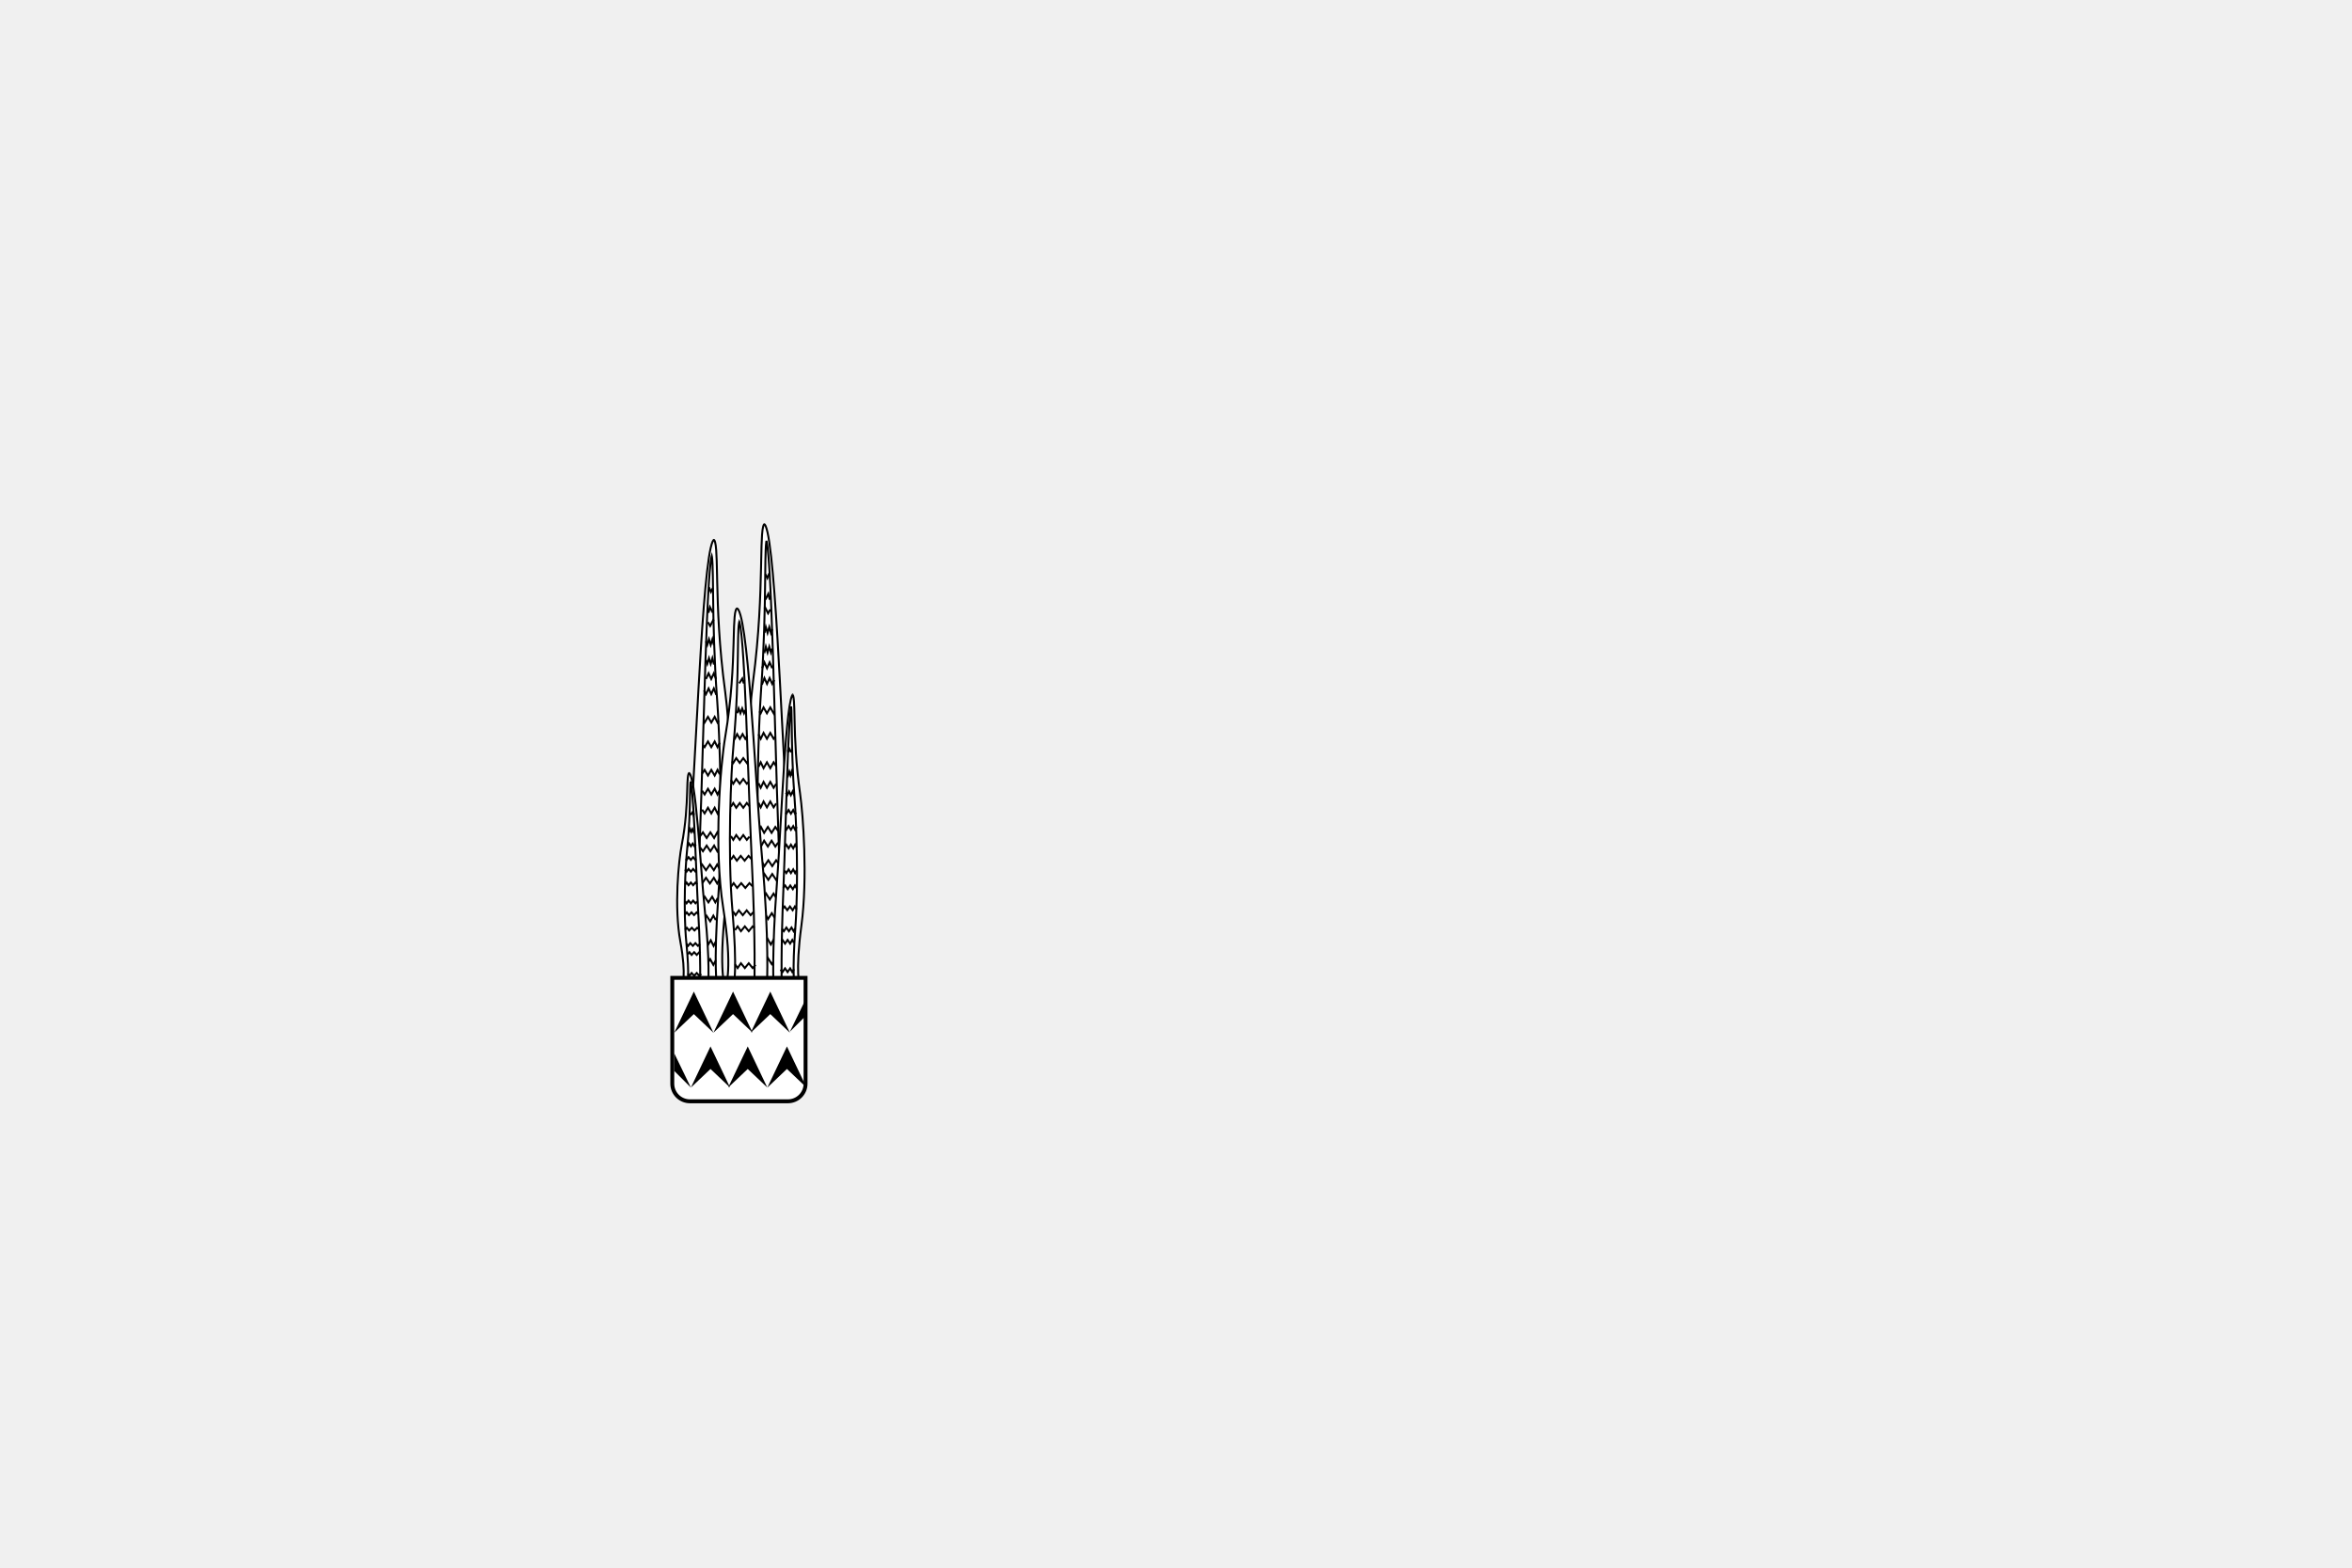
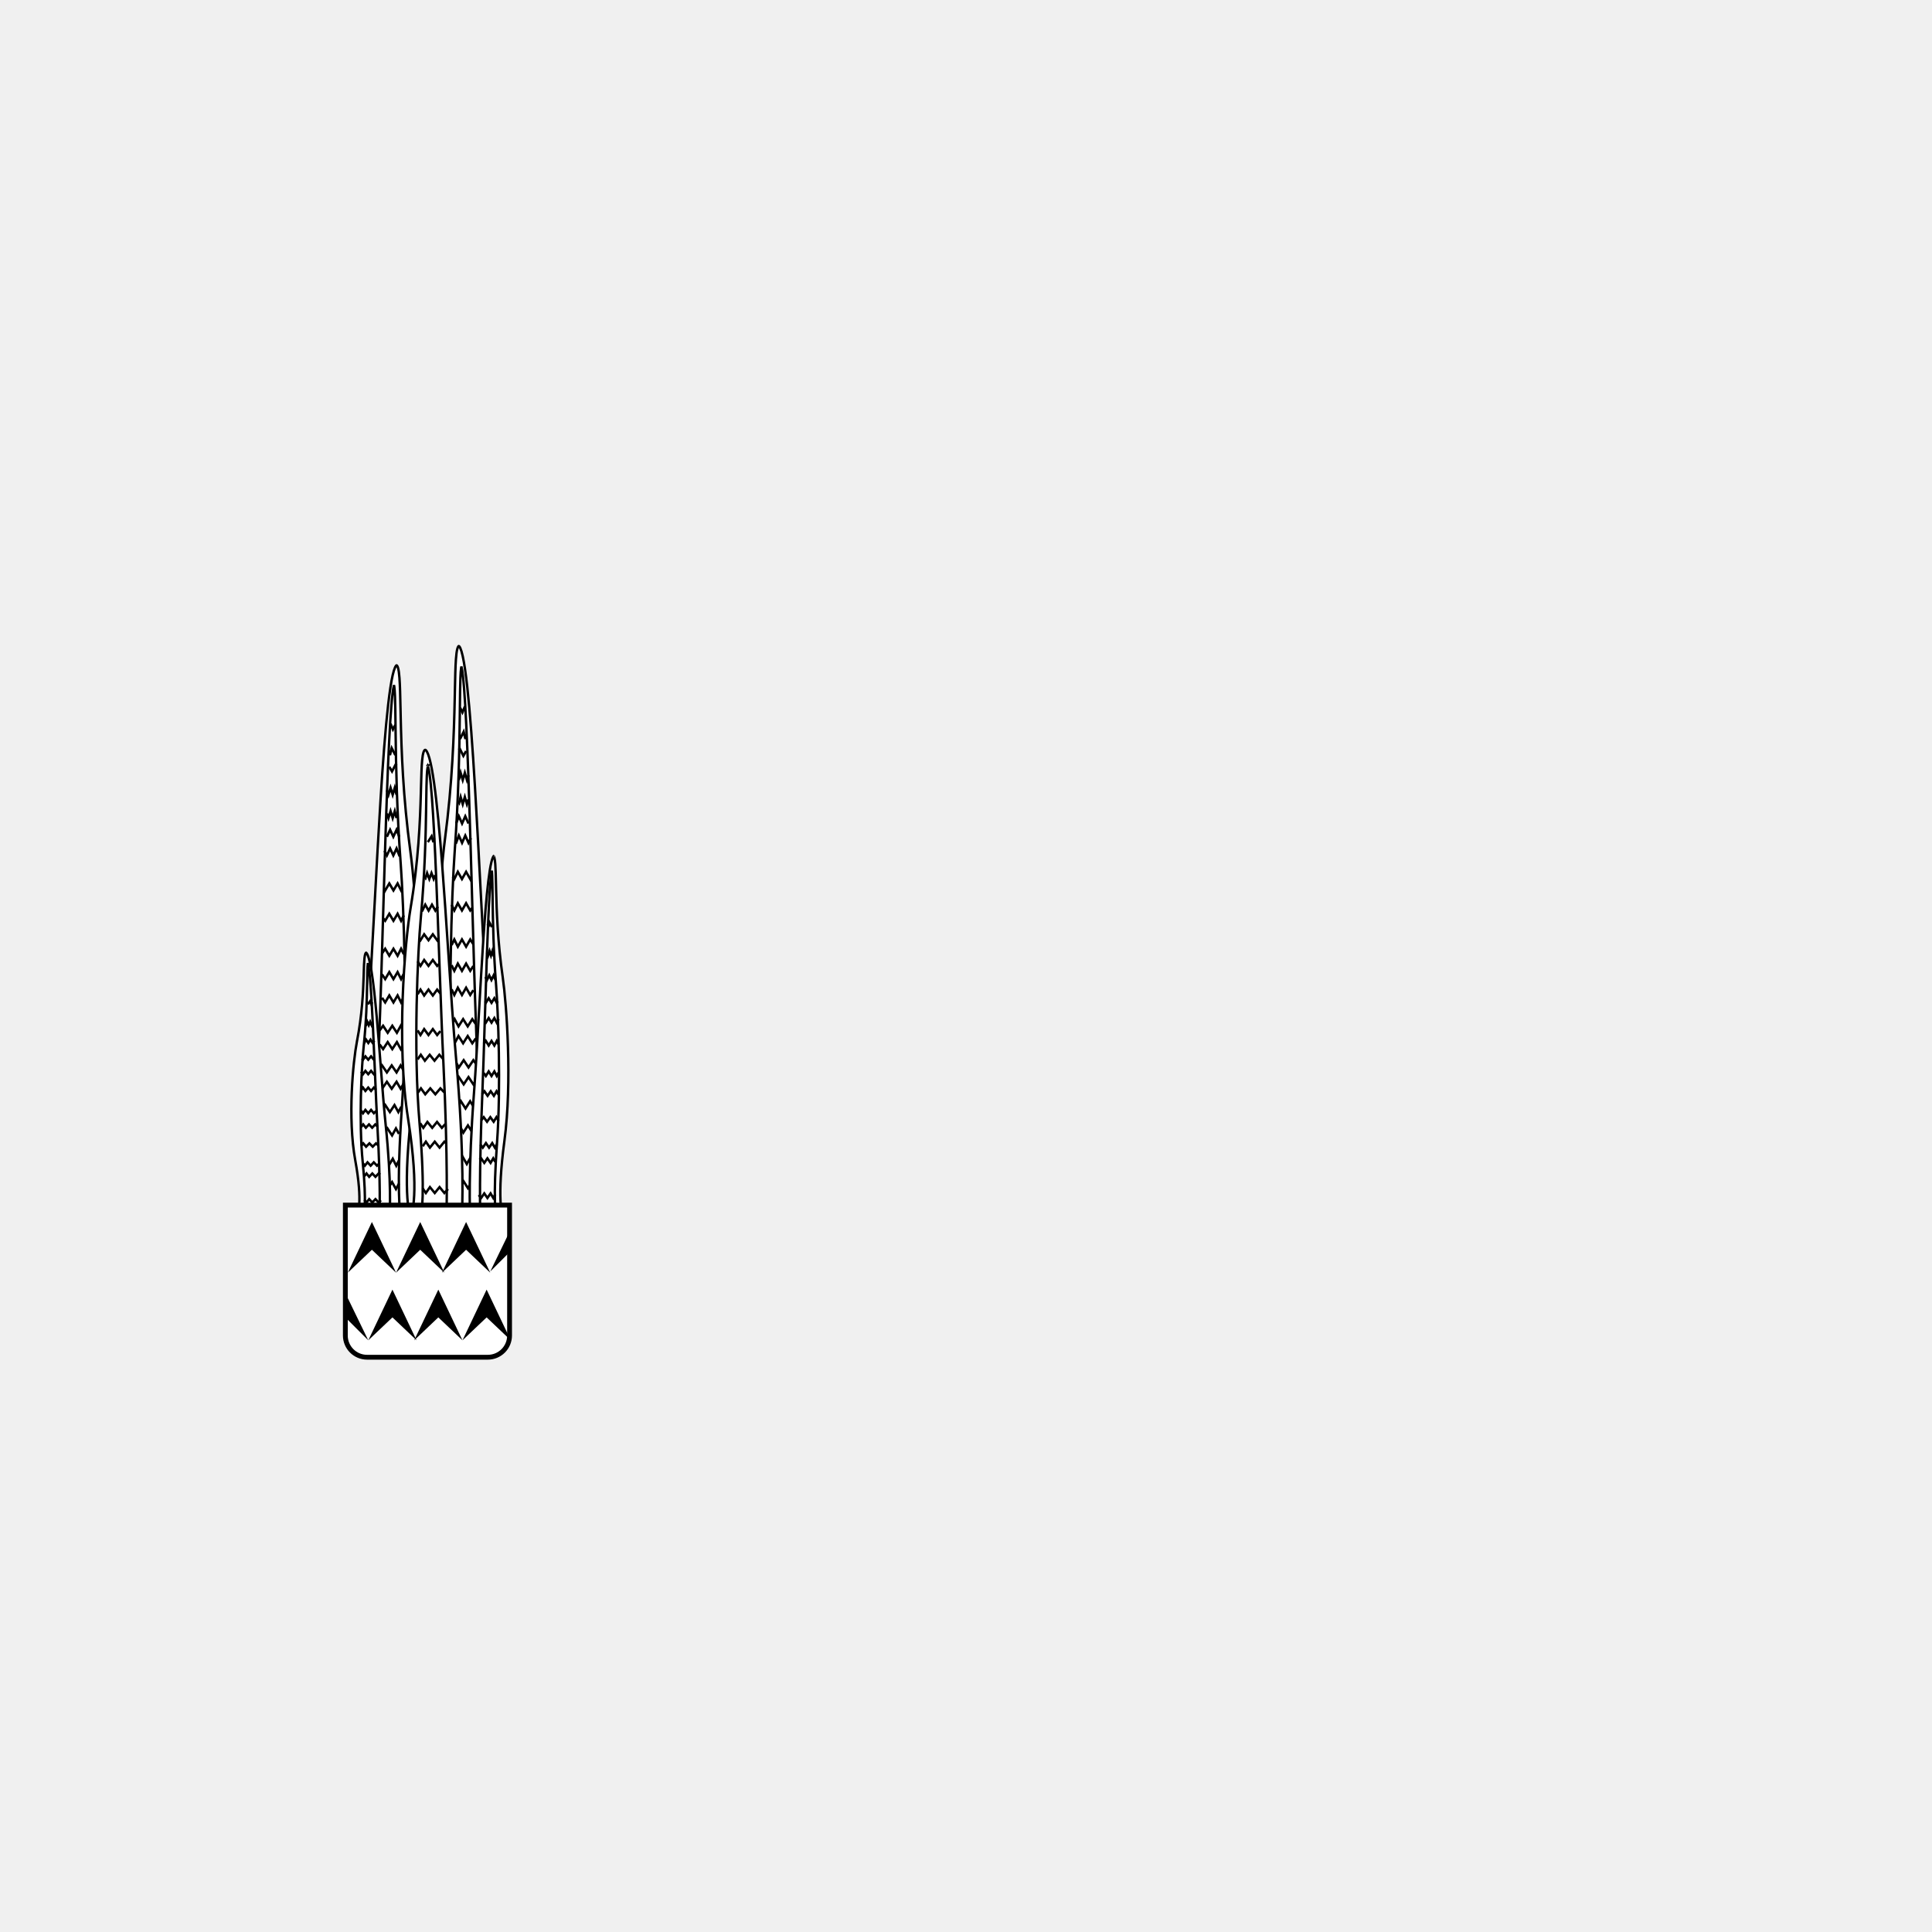
- <svg xmlns="http://www.w3.org/2000/svg" width="1200" height="800" viewBox="0 0 1200 800" fill="none">
-   <path d="M384.653 502.5H404.518C404.526 502.289 404.535 502.009 404.546 501.66C404.572 500.782 404.606 499.47 404.636 497.734C404.695 494.262 404.737 489.094 404.665 482.318C404.522 468.765 403.927 448.775 402.119 423.035C401.089 408.381 400.101 389.426 399.078 369.813C398.304 354.965 397.51 339.74 396.663 325.718C395.68 309.437 394.627 294.776 393.452 284.188C392.864 278.891 392.247 274.63 391.597 271.699C391.271 270.23 390.942 269.121 390.616 268.39C390.451 268.023 390.3 267.779 390.171 267.635C390.065 267.517 390.007 267.502 389.998 267.5C389.972 267.5 389.899 267.504 389.777 267.674C389.646 267.856 389.508 268.167 389.378 268.643C389.12 269.587 388.935 271.02 388.797 272.934C388.567 276.127 388.476 280.557 388.363 286.075C388.341 287.158 388.317 288.283 388.292 289.448C387.985 303.641 387.371 323.788 384.241 347.565C381.958 364.902 378.503 415.995 383.241 454.439C385.616 473.707 385.932 485.86 385.651 493.207C385.511 496.88 385.221 499.354 384.964 500.917C384.848 501.62 384.739 502.139 384.653 502.5ZM389.996 267.5C389.996 267.5 389.997 267.5 389.997 267.5L389.996 267.5Z" fill="white" stroke="black" />
-   <path d="M388.644 500.954C388.582 501.649 388.524 502.155 388.479 502.5H398.404C398.407 502.299 398.412 502.036 398.418 501.711C398.432 500.863 398.449 499.594 398.465 497.916C398.496 494.56 398.518 489.565 398.48 483.017C398.405 469.919 398.094 450.602 397.147 425.731C396.608 411.574 396.09 393.266 395.555 374.321C395.15 359.976 394.734 345.266 394.291 331.714C393.776 315.985 393.224 301.817 392.609 291.582C392.301 286.463 391.977 282.337 391.636 279.495C391.465 278.071 391.291 276.986 391.116 276.264C391.093 276.171 391.071 276.085 391.05 276.008C391.018 276.156 390.987 276.33 390.957 276.533C390.819 277.465 390.721 278.867 390.649 280.718C390.529 283.809 390.481 288.096 390.422 293.426C390.41 294.472 390.398 295.558 390.385 296.683C390.224 310.392 389.903 329.847 388.265 352.807C387.069 369.566 385.259 418.947 387.741 456.111C388.984 474.718 389.149 486.448 389.002 493.53C388.929 497.072 388.777 499.454 388.644 500.954Z" fill="white" stroke="black" />
-   <path d="M387 441.338L388.31 439L390 442L392 439L394 442L396 439L397.5 441" stroke="black" />
-   <path d="M389 489.662L390.247 492L391.857 489L393.762 492L395.667 489L397.571 492L399 490" stroke="black" />
-   <path d="M389 479.662L390.122 482L391.571 479L393.286 482L395 479L396.714 482L398 480" stroke="black" />
-   <path d="M388.5 349H388.873L390 346L391.333 349L392.667 346L394 349L395 347" stroke="black" />
-   <path d="M388.873 341L390 338L391.333 341L392.667 338L394 341" stroke="black" />
-   <path d="M390 333H390.001L390.737 330L391.607 333L392.477 330L393.347 333L394 331" stroke="black" />
-   <path d="M390 323L390.736 320L391.607 323L392.477 320L393.347 323L394 321" stroke="black" />
-   <path d="M390.5 306L392 303L392.714 306L393 304" stroke="black" />
-   <path d="M390 310.5L390.375 310L391.875 313L393 311" stroke="black" />
-   <path d="M390.5 293L391.5 295L392.5 292.5" stroke="black" />
-   <path d="M387.5 363L388.122 364L389.571 361L391.286 364L393 361L394.714 364L395 363" stroke="black" />
-   <path d="M387 374.662L388.122 377L389.571 374L391.286 377L393 374L394.714 377L395.5 376" stroke="black" />
-   <path d="M387 391.338L388.122 389L389.571 392L391.286 389L393 392L394.714 389L396 391" stroke="black" />
-   <path d="M387 399.662L388.122 402L389.571 399L391.286 402L393 399L394.714 402L396 400" stroke="black" />
-   <path d="M387 409.662L388.122 412L389.571 409L391.286 412L393 409L394.714 412L396 410" stroke="black" />
-   <path d="M389 468.338L390.247 466L391.857 469L393.762 466L395.667 469L397.571 466L398.5 467" stroke="black" />
-   <path d="M388 456.662L389.247 459L390.857 456L392.762 459L394.667 456L396.571 459L398 457" stroke="black" />
-   <path d="M387 424.338L388.247 422L389.857 425L391.762 422L393.667 425L395.571 422L397 424" stroke="black" />
-   <path d="M387 446.662L388.31 449L390 446L392 449L394 446L396 449L397.5 447" stroke="black" />
-   <path d="M387 429.662L388.247 432L389.857 429L391.762 432L393.667 429L395.571 432L397 430" stroke="black" />
-   <path d="M349.684 502.5C349.677 502.298 349.668 502.033 349.657 501.704C349.631 500.856 349.597 499.589 349.567 497.912C349.508 494.558 349.466 489.566 349.538 483.019C349.681 469.926 350.276 450.615 352.084 425.748C353.114 411.59 354.102 393.278 355.125 374.329C355.9 359.985 356.694 345.276 357.54 331.729C358.523 316.001 359.576 301.837 360.751 291.609C361.339 286.492 361.956 282.377 362.605 279.547C362.931 278.128 363.259 277.06 363.585 276.356C363.748 276.002 363.898 275.769 364.026 275.631C364.089 275.564 364.136 275.53 364.167 275.514C364.181 275.506 364.191 275.503 364.196 275.501C364.201 275.5 364.204 275.5 364.205 275.5C364.236 275.5 364.311 275.506 364.431 275.668C364.56 275.841 364.697 276.138 364.826 276.596C365.084 277.505 365.269 278.887 365.406 280.736C365.636 283.819 365.727 288.098 365.84 293.429C365.863 294.475 365.886 295.562 365.911 296.688C366.218 310.4 366.832 329.865 369.963 352.839C372.245 369.586 375.7 418.944 370.962 456.081C368.588 474.697 368.271 486.44 368.552 493.54C368.693 497.09 368.982 499.482 369.24 500.993C369.353 501.657 369.459 502.152 369.545 502.5H349.684Z" fill="white" stroke="black" />
-   <path d="M365.722 502.5H355.799C355.795 502.308 355.791 502.059 355.786 501.755C355.772 500.935 355.754 499.709 355.738 498.088C355.707 494.845 355.685 490.021 355.723 483.694C355.798 471.041 356.11 452.379 357.056 428.351C357.595 414.674 358.113 396.987 358.648 378.684C359.054 364.825 359.469 350.613 359.913 337.522C360.427 322.326 360.979 308.638 361.594 298.751C361.902 293.805 362.226 289.82 362.567 287.075C362.738 285.7 362.912 284.653 363.086 283.957C363.109 283.866 363.132 283.782 363.154 283.706C363.185 283.849 363.216 284.018 363.247 284.215C363.384 285.114 363.482 286.466 363.554 288.254C363.674 291.24 363.722 295.381 363.782 300.53C363.793 301.541 363.805 302.59 363.818 303.677C363.979 316.922 364.301 335.718 365.939 357.9C367.134 374.091 368.944 421.796 366.462 457.698C365.219 475.676 365.055 487.008 365.201 493.852C365.275 497.274 365.426 499.576 365.56 501.026C365.62 501.684 365.677 502.167 365.722 502.5Z" fill="white" stroke="black" />
-   <path d="M367.203 443.428L365.894 441.169L364.203 444.068L362.203 441.169L360.203 444.068L358.203 441.169L356.703 443.102" stroke="black" />
-   <path d="M365.203 490.114L363.956 492.373L362.346 489.475L360.441 492.373L358.536 489.475L356.632 492.373L355.203 490.441" stroke="black" />
-   <path d="M365.203 480.453L364.081 482.712L362.632 479.814L360.917 482.712L359.203 479.814L357.489 482.712L356.203 480.78" stroke="black" />
-   <path d="M365.703 354.22H365.33L364.203 351.322L362.87 354.22L361.536 351.322L360.203 354.22L359.203 352.288" stroke="black" />
-   <path d="M365.33 346.492L364.203 343.593L362.87 346.492L361.536 343.593L360.203 346.492" stroke="black" />
-   <path d="M364.203 338.763H364.202L363.466 335.864L362.596 338.763L361.726 335.864L360.856 338.763L360.203 336.83" stroke="black" />
-   <path d="M364.203 329.102L363.467 326.203L362.597 329.102L361.726 326.203L360.856 329.102L360.203 327.169" stroke="black" />
-   <path d="M363.703 312.678L362.203 309.78L361.489 312.678L361.203 310.746" stroke="black" />
-   <path d="M364.203 317.025L363.828 316.542L362.328 319.441L361.203 317.508" stroke="black" />
-   <path d="M363.703 300.119L362.703 302.051L361.703 299.636" stroke="black" />
-   <path d="M366.703 367.746L366.081 368.712L364.632 365.814L362.917 368.712L361.203 365.814L359.489 368.712L359.203 367.746" stroke="black" />
-   <path d="M367.203 379.013L366.081 381.271L364.632 378.373L362.917 381.271L361.203 378.373L359.489 381.271L358.703 380.305" stroke="black" />
-   <path d="M367.203 395.123L366.081 392.864L364.632 395.763L362.917 392.864L361.203 395.763L359.489 392.864L358.203 394.797" stroke="black" />
-   <path d="M367.203 403.165L366.081 405.424L364.632 402.525L362.917 405.424L361.203 402.525L359.489 405.424L358.203 403.491" stroke="black" />
-   <path d="M367.203 412.826L366.081 415.085L364.632 412.186L362.917 415.085L361.203 412.186L359.489 415.085L358.203 413.153" stroke="black" />
-   <path d="M365.203 469.513L363.956 467.254L362.346 470.153L360.441 467.254L358.536 470.153L356.632 467.254L355.703 468.22" stroke="black" />
-   <path d="M366.203 458.233L364.956 460.492L363.346 457.593L361.441 460.492L359.536 457.593L357.632 460.492L356.203 458.559" stroke="black" />
-   <path d="M367.203 427.004L365.956 424.746L364.346 427.644L362.441 424.746L360.536 427.644L358.632 424.746L357.203 426.678" stroke="black" />
-   <path d="M367.203 448.572L365.894 450.831L364.203 447.932L362.203 450.831L360.203 447.932L358.203 450.831L356.703 448.898" stroke="black" />
-   <path d="M367.203 432.148L365.956 434.407L364.346 431.508L362.441 434.407L360.536 431.508L358.632 434.407L357.203 432.475" stroke="black" />
-   <path d="M391.31 502.5C391.317 502.34 391.326 502.138 391.335 501.897C391.363 501.18 391.399 500.108 391.43 498.689C391.492 495.852 391.535 491.628 391.46 486.089C391.311 475.009 390.688 458.666 388.795 437.621C387.717 425.636 386.681 410.13 385.61 394.088C384.799 381.946 383.968 369.496 383.082 358.033C382.053 344.719 380.951 332.734 379.721 324.082C379.106 319.752 378.461 316.276 377.783 313.891C377.444 312.694 377.103 311.802 376.77 311.218C376.603 310.926 376.451 310.736 376.322 310.624C376.196 310.514 376.118 310.5 376.08 310.5C375.939 310.5 375.676 310.604 375.397 311.401C375.134 312.153 374.941 313.307 374.797 314.87C374.557 317.474 374.462 321.09 374.343 325.603C374.32 326.489 374.296 327.409 374.269 328.363C373.948 339.973 373.305 356.458 370.025 375.916C367.637 390.083 364.022 431.846 368.978 463.259C371.466 479.025 371.798 488.976 371.504 495C371.356 498.012 371.052 500.045 370.781 501.333C370.677 501.827 370.578 502.211 370.494 502.5H391.31Z" fill="white" stroke="black" />
-   <path d="M374.481 502.5H384.906C384.909 502.349 384.913 502.163 384.918 501.942C384.933 501.249 384.951 500.212 384.968 498.84C385 496.096 385.023 492.013 384.984 486.659C384.905 475.95 384.579 460.156 383.588 439.818C383.023 428.24 382.481 413.266 381.921 397.771C381.496 386.04 381.061 374.01 380.597 362.931C380.058 350.068 379.481 338.484 378.836 330.117C378.514 325.932 378.176 322.563 377.819 320.246C377.64 319.083 377.46 318.206 377.28 317.628C377.244 317.51 377.209 317.409 377.176 317.324C377.136 317.455 377.095 317.622 377.056 317.829C376.914 318.579 376.812 319.714 376.737 321.227C376.611 323.752 376.561 327.253 376.499 331.613C376.486 332.468 376.474 333.357 376.46 334.277C376.292 345.49 375.955 361.405 374.239 380.189C372.988 393.888 371.094 434.26 373.691 464.639C374.993 479.861 375.166 489.46 375.012 495.261C374.935 498.161 374.776 500.114 374.636 501.347C374.579 501.842 374.526 502.222 374.481 502.5ZM376.999 316.984C376.998 316.984 377.001 316.988 377.007 316.992C377.001 316.986 376.999 316.983 376.999 316.984ZM377.315 316.995C377.32 316.991 377.322 316.988 377.322 316.987C377.322 316.987 377.319 316.989 377.315 316.995Z" fill="white" stroke="black" />
-   <path d="M372.939 452.573L374.311 450.661L376.081 453.114L378.175 450.661L380.269 453.114L382.363 450.661L383.934 452.297" stroke="black" />
-   <path d="M375.034 492.093L376.34 494.004L378.025 491.551L380.02 494.004L382.014 491.551L384.009 494.004L385.504 492.369" stroke="black" />
-   <path d="M374.51 377.059H374.901L376.081 374.606L377.477 377.059L378.873 374.606L380.269 377.059L381.316 375.424" stroke="black" />
-   <path d="M376.081 363.975H376.082L376.852 361.521L377.763 363.975L378.674 361.521L379.586 363.975L380.269 362.339" stroke="black" />
-   <path d="M377.147 348.722L378.718 346.268L379.466 348.722L379.765 347.086" stroke="black" />
-   <path d="M373.463 388.509L374.115 389.326L375.632 386.873L377.427 389.326L379.222 386.873L381.017 389.326L381.316 388.509" stroke="black" />
-   <path d="M372.939 398.046L374.115 399.958L375.632 397.504L377.427 399.958L379.222 397.504L381.017 399.958L381.84 399.14" stroke="black" />
-   <path d="M372.939 411.683L374.115 409.771L375.632 412.225L377.427 409.771L379.222 412.225L381.017 409.771L382.363 411.407" stroke="black" />
-   <path d="M372.939 426.669L374.115 428.58L375.632 426.127L377.427 428.58L379.222 426.127L381.017 428.58L382.363 426.945" stroke="black" />
-   <path d="M375.034 474.653L376.34 472.742L378.025 475.195L380.02 472.742L382.014 475.195L384.009 472.742L384.981 473.559" stroke="black" />
-   <path d="M373.987 465.105L375.293 467.017L376.978 464.564L378.973 467.017L380.967 464.564L382.962 467.017L384.458 465.381" stroke="black" />
-   <path d="M372.939 438.67L374.245 436.759L375.931 439.212L377.926 436.759L379.92 439.212L381.914 436.759L383.41 438.394" stroke="black" />
-   <path d="M407.86 502.5H394.62C394.616 502.398 394.612 502.281 394.608 502.147C394.589 501.594 394.566 500.766 394.546 499.671C394.505 497.481 394.477 494.221 394.526 489.945C394.624 481.392 395.031 468.776 396.269 452.53C396.974 443.277 397.651 431.305 398.351 418.919C398.881 409.545 399.425 399.934 400.004 391.085C400.677 380.807 401.398 371.555 402.201 364.877C402.604 361.534 403.025 358.854 403.467 357.015C403.689 356.092 403.91 355.409 404.124 354.967C404.232 354.744 404.325 354.611 404.395 354.539C404.403 354.53 404.411 354.523 404.418 354.517C404.425 354.525 404.434 354.535 404.445 354.549C404.514 354.637 404.599 354.806 404.685 355.096C404.855 355.67 404.981 356.556 405.075 357.763C405.232 359.772 405.294 362.562 405.372 366.046C405.387 366.73 405.403 367.441 405.42 368.178C405.63 377.141 406.051 389.87 408.196 404.895C409.757 415.83 412.12 448.067 408.88 472.313C407.253 484.487 407.036 492.172 407.228 496.826C407.325 499.153 407.524 500.724 407.702 501.721C407.758 502.036 407.812 502.294 407.86 502.5ZM404.45 354.493C404.45 354.493 404.449 354.493 404.448 354.494C404.449 354.493 404.45 354.493 404.45 354.493ZM404.396 354.498C404.393 354.497 404.391 354.496 404.391 354.496C404.391 354.495 404.393 354.496 404.396 354.498Z" fill="white" stroke="black" />
-   <path d="M405.266 502.5H398.809C398.808 502.407 398.806 502.302 398.804 502.183C398.794 501.647 398.782 500.847 398.771 499.788C398.75 497.67 398.735 494.518 398.761 490.385C398.812 482.118 399.025 469.925 399.673 454.224C400.042 445.286 400.397 433.725 400.763 421.762C401.041 412.705 401.325 403.419 401.629 394.865C401.981 384.935 402.359 375.992 402.78 369.534C402.991 366.303 403.212 363.703 403.445 361.916C403.517 361.365 403.589 360.898 403.661 360.517C403.722 361.063 403.769 361.782 403.807 362.67C403.889 364.618 403.922 367.32 403.962 370.686C403.97 371.346 403.979 372.032 403.988 372.743C404.098 381.4 404.318 393.688 405.44 408.191C406.258 418.766 407.496 449.931 405.798 473.381C404.947 485.134 404.834 492.546 404.934 497.026C404.985 499.266 405.088 500.775 405.181 501.728C405.211 502.044 405.24 502.299 405.266 502.5Z" fill="white" stroke="black" />
-   <path d="M406.462 464.069L405.566 462.593L404.409 464.487L403.039 462.593L401.67 464.487L400.301 462.593L399.274 463.856" stroke="black" />
-   <path d="M405.093 494.579L404.239 496.055L403.137 494.161L401.833 496.055L400.529 494.161L399.225 496.055L398.247 494.792" stroke="black" />
-   <path d="M405.436 405.771H405.18L404.409 403.877L403.496 405.771L402.583 403.877L401.67 405.771L400.985 404.508" stroke="black" />
-   <path d="M404.409 395.669H404.408L403.904 393.775L403.309 395.669L402.713 393.775L402.117 395.669L401.67 394.407" stroke="black" />
-   <path d="M403.711 383.894L402.684 382L402.195 383.894L402 382.631" stroke="black" />
-   <path d="M406.12 414.61L405.694 415.241L404.702 413.347L403.528 415.241L402.355 413.347L401.181 415.241L400.985 414.61" stroke="black" />
-   <path d="M406.462 421.973L405.694 423.449L404.702 421.555L403.528 423.449L402.355 421.555L401.181 423.449L400.643 422.818" stroke="black" />
-   <path d="M406.462 432.501L405.694 431.025L404.702 432.919L403.528 431.025L402.355 432.919L401.181 431.025L400.301 432.288" stroke="black" />
-   <path d="M406.462 444.071L405.694 445.547L404.702 443.653L403.528 445.547L402.355 443.653L401.181 445.547L400.301 444.284" stroke="black" />
-   <path d="M405.093 481.116L404.239 479.64L403.137 481.534L401.833 479.64L400.529 481.534L399.225 479.64L398.589 480.271" stroke="black" />
-   <path d="M405.778 473.744L404.924 475.22L403.822 473.326L402.518 475.22L401.214 473.326L399.91 475.22L398.932 473.958" stroke="black" />
-   <path d="M406.462 453.336L405.609 451.86L404.506 453.754L403.202 451.86L401.898 453.754L400.594 451.86L399.616 453.123" stroke="black" />
-   <path d="M348.292 502.119C348.257 502.261 348.223 502.388 348.191 502.5H361.386C361.388 502.458 361.39 502.413 361.393 502.365C361.411 501.962 361.434 501.358 361.454 500.559C361.495 498.96 361.523 496.578 361.474 493.453C361.376 487.203 360.969 477.98 359.733 466.103C359.028 459.333 358.35 450.568 357.649 441.503C357.119 434.645 356.576 427.616 355.997 421.15C355.324 413.632 354.604 406.871 353.802 401.994C353.4 399.552 352.981 397.605 352.544 396.277C352.325 395.609 352.11 395.128 351.909 394.824C351.808 394.673 351.725 394.585 351.663 394.539C351.634 394.517 351.614 394.507 351.603 394.503C351.598 394.501 351.594 394.501 351.593 394.5L351.591 394.5C351.59 394.5 351.59 394.5 351.589 394.5C351.575 394.499 351.457 394.494 351.299 394.885C351.141 395.277 351.017 395.899 350.924 396.777C350.768 398.238 350.706 400.267 350.628 402.817C350.613 403.317 350.597 403.838 350.58 404.379C350.37 410.94 349.948 420.267 347.8 431.276C346.242 439.259 343.883 462.811 347.116 480.51C348.745 489.427 348.965 495.069 348.771 498.496C348.674 500.211 348.473 501.374 348.292 502.119Z" fill="white" stroke="black" />
-   <path d="M350.76 502.5H357.194C357.195 502.467 357.196 502.433 357.197 502.397C357.206 502.006 357.218 501.421 357.229 500.647C357.25 499.099 357.265 496.795 357.239 493.773C357.188 487.729 356.975 478.813 356.327 467.332C355.958 460.792 355.603 452.331 355.237 443.577C354.959 436.952 354.675 430.159 354.371 423.906C354.019 416.642 353.642 410.104 353.221 405.384C353.01 403.022 352.79 401.129 352.559 399.831C352.484 399.414 352.411 399.068 352.338 398.792C352.278 399.181 352.231 399.701 352.193 400.356C352.111 401.775 352.078 403.746 352.038 406.209C352.03 406.692 352.021 407.195 352.012 407.715C351.902 414.05 351.682 423.048 350.559 433.667C349.742 441.394 348.505 464.176 350.201 481.31C351.053 489.914 351.167 495.347 351.066 498.637C351.015 500.282 350.911 501.394 350.817 502.1C350.797 502.251 350.778 502.384 350.76 502.5ZM352.084 398.11C352.084 398.11 352.085 398.112 352.088 398.116C352.085 398.112 352.084 398.11 352.084 398.11Z" fill="white" stroke="black" />
-   <path d="M349.538 474.52L350.434 473.441L351.591 474.826L352.961 473.441L354.33 474.826L355.699 473.441L356.726 474.364" stroke="black" />
-   <path d="M350.907 496.84L351.761 497.92L352.863 496.534L354.167 497.92L355.471 496.534L356.775 497.92L357.753 496.996" stroke="black" />
-   <path d="M350.564 431.873H350.82L351.591 430.487L352.504 431.873L353.417 430.487L354.33 431.873L355.015 430.949" stroke="black" />
-   <path d="M351.591 424.483H351.592L352.096 423.097L352.691 424.483L353.287 423.097L353.883 424.483L354.33 423.559" stroke="black" />
-   <path d="M352.289 415.869L353.316 414.483L353.805 415.869L354 414.945" stroke="black" />
-   <path d="M349.88 438.339L350.306 438.801L351.298 437.415L352.472 438.801L353.645 437.415L354.819 438.801L355.015 438.339" stroke="black" />
-   <path d="M349.538 443.725L350.306 444.805L351.298 443.419L352.472 444.805L353.645 443.419L354.819 444.805L355.357 444.343" stroke="black" />
-   <path d="M349.538 451.427L350.306 450.347L351.298 451.733L352.472 450.347L353.645 451.733L354.819 450.347L355.699 451.271" stroke="black" />
-   <path d="M349.538 459.891L350.306 460.97L351.298 459.585L352.472 460.97L353.645 459.585L354.819 460.97L355.699 460.047" stroke="black" />
-   <path d="M350.907 486.991L351.761 485.911L352.863 487.297L354.167 485.911L355.471 487.297L356.775 485.911L357.411 486.373" stroke="black" />
-   <path d="M350.222 481.598L351.076 482.678L352.178 481.292L353.482 482.678L354.786 481.292L356.09 482.678L357.068 481.754" stroke="black" />
-   <path d="M349.538 466.669L350.391 465.589L351.494 466.975L352.798 465.589L354.102 466.975L355.406 465.589L356.384 466.513" stroke="black" />
-   <path d="M343 499H411V553C411 557.971 406.971 562 402 562H352C347.029 562 343 557.971 343 553V499Z" fill="white" stroke="black" stroke-width="2" />
-   <path d="M354 506L364 527L354 517.5L344 527L354 506Z" fill="black" />
-   <path d="M393 506L403 527L393 517.5L383 527L393 506Z" fill="black" />
-   <path d="M374 506L384 527L374 517.5L364 527L374 506Z" fill="black" />
-   <path d="M411.5 509V518L403 526.5L411.5 509Z" fill="black" />
-   <path d="M401.5 534L391.5 555L401.5 545.5L411.5 555L401.5 534Z" fill="black" />
-   <path d="M344 537.5V546.5L352.5 555L344 537.5Z" fill="black" />
-   <path d="M362.5 534L352.5 555L362.5 545.5L372.5 555L362.5 534Z" fill="black" />
-   <path d="M381.5 534L371.5 555L381.5 545.5L391.5 555L381.5 534Z" fill="black" />
+ <svg xmlns="http://www.w3.org/2000/svg" width="800" height="800" viewBox="0 0 800 800" fill="none">
+   <path d="M184.653 502.5H204.518C204.526 502.289 204.535 502.009 204.546 501.66C204.572 500.782 204.606 499.47 204.636 497.734C204.695 494.262 204.737 489.094 204.665 482.318C204.522 468.765 203.927 448.775 202.119 423.035C201.089 408.381 200.101 389.426 199.078 369.813C198.304 354.965 197.51 339.74 196.663 325.718C195.68 309.437 194.627 294.776 193.452 284.188C192.864 278.891 192.247 274.63 191.597 271.699C191.271 270.23 190.942 269.121 190.616 268.39C190.451 268.023 190.3 267.779 190.171 267.635C190.065 267.517 190.007 267.502 189.998 267.5C189.972 267.5 189.899 267.504 189.777 267.674C189.646 267.856 189.508 268.167 189.378 268.643C189.12 269.587 188.935 271.02 188.797 272.934C188.567 276.127 188.476 280.557 188.363 286.075C188.341 287.158 188.317 288.283 188.292 289.448C187.985 303.641 187.371 323.788 184.241 347.565C181.958 364.902 178.503 415.995 183.241 454.439C185.616 473.707 185.932 485.86 185.651 493.207C185.511 496.88 185.221 499.354 184.964 500.917C184.848 501.62 184.739 502.139 184.653 502.5ZM189.996 267.5C189.996 267.5 189.997 267.5 189.997 267.5L189.996 267.5Z" fill="white" stroke="black" />
+   <path d="M191.05 276.008C191.018 276.156 190.987 276.33 190.957 276.533C190.819 277.465 190.721 278.867 190.649 280.718C190.529 283.809 190.481 288.095 190.422 293.426C190.41 294.472 190.398 295.558 190.385 296.683C190.224 310.392 189.903 329.847 188.265 352.807C187.069 369.566 185.259 418.947 187.741 456.111C188.984 474.718 189.149 486.448 189.002 493.53C188.929 497.072 188.777 499.454 188.644 500.954C188.582 501.649 188.524 502.155 188.479 502.5H198.404C198.407 502.299 198.412 502.036 198.418 501.711C198.432 500.863 198.449 499.594 198.465 497.916C198.496 494.56 198.518 489.565 198.48 483.017C198.405 469.919 198.094 450.602 197.147 425.731C196.608 411.574 196.09 393.266 195.555 374.321C195.15 359.976 194.734 345.266 194.291 331.714C193.776 315.985 193.224 301.817 192.609 291.582C192.301 286.463 191.977 282.337 191.636 279.495C191.465 278.071 191.291 276.986 191.116 276.264C191.093 276.171 191.071 276.085 191.05 276.008Z" fill="white" stroke="black" />
+   <path d="M187 441.338L188.31 439L190 442L192 439L194 442L196 439L197.5 441" stroke="black" />
+   <path d="M189 489.662L190.247 492L191.857 489L193.762 492L195.667 489L197.571 492L199 490" stroke="black" />
+   <path d="M189 479.662L190.122 482L191.571 479L193.286 482L195 479L196.714 482L198 480" stroke="black" />
+   <path d="M188.5 349H188.873L190 346L191.333 349L192.667 346L194 349L195 347" stroke="black" />
+   <path d="M188.873 341L190 338L191.333 341L192.667 338L194 341" stroke="black" />
+   <path d="M190 333H190.001L190.737 330L191.607 333L192.477 330L193.347 333L194 331" stroke="black" />
+   <path d="M190 323L190.736 320L191.607 323L192.477 320L193.347 323L194 321" stroke="black" />
+   <path d="M190.5 306L192 303L192.714 306L193 304" stroke="black" />
+   <path d="M190 310.5L190.375 310L191.875 313L193 311" stroke="black" />
+   <path d="M190.5 293L191.5 295L192.5 292.5" stroke="black" />
+   <path d="M187.5 363L188.122 364L189.571 361L191.286 364L193 361L194.714 364L195 363" stroke="black" />
+   <path d="M187 374.662L188.122 377L189.571 374L191.286 377L193 374L194.714 377L195.5 376" stroke="black" />
+   <path d="M187 391.338L188.122 389L189.571 392L191.286 389L193 392L194.714 389L196 391" stroke="black" />
+   <path d="M187 399.662L188.122 402L189.571 399L191.286 402L193 399L194.714 402L196 400" stroke="black" />
+   <path d="M187 409.662L188.122 412L189.571 409L191.286 412L193 409L194.714 412L196 410" stroke="black" />
+   <path d="M189 468.338L190.247 466L191.857 469L193.762 466L195.667 469L197.571 466L198.5 467" stroke="black" />
+   <path d="M188 456.662L189.247 459L190.857 456L192.762 459L194.667 456L196.571 459L198 457" stroke="black" />
+   <path d="M187 424.338L188.247 422L189.857 425L191.762 422L193.667 425L195.571 422L197 424" stroke="black" />
+   <path d="M187 446.662L188.31 449L190 446L192 449L194 446L196 449L197.5 447" stroke="black" />
+   <path d="M187 429.662L188.247 432L189.857 429L191.762 432L193.667 429L195.571 432L197 430" stroke="black" />
+   <path d="M149.684 502.5C149.677 502.298 149.668 502.033 149.657 501.704C149.631 500.856 149.597 499.589 149.567 497.912C149.508 494.558 149.466 489.566 149.538 483.019C149.681 469.926 150.276 450.615 152.084 425.748C153.114 411.59 154.102 393.278 155.125 374.329C155.9 359.985 156.694 345.276 157.54 331.729C158.523 316.001 159.576 301.837 160.751 291.609C161.339 286.492 161.956 282.377 162.605 279.547C162.931 278.128 163.259 277.06 163.585 276.356C163.748 276.002 163.898 275.769 164.026 275.631C164.089 275.564 164.136 275.53 164.167 275.514C164.181 275.506 164.191 275.503 164.196 275.501C164.201 275.5 164.204 275.5 164.205 275.5C164.236 275.5 164.311 275.506 164.431 275.668C164.56 275.841 164.697 276.138 164.826 276.596C165.084 277.505 165.269 278.887 165.406 280.736C165.636 283.819 165.727 288.098 165.84 293.429C165.863 294.475 165.886 295.562 165.911 296.688C166.218 310.4 166.832 329.865 169.963 352.839C172.245 369.586 175.7 418.944 170.962 456.081C168.588 474.697 168.271 486.44 168.552 493.54C168.693 497.09 168.982 499.482 169.24 500.993C169.353 501.657 169.459 502.152 169.545 502.5H149.684Z" fill="white" stroke="black" />
+   <path d="M165.722 502.5H155.799C155.795 502.308 155.791 502.059 155.786 501.755C155.772 500.935 155.754 499.709 155.738 498.088C155.707 494.845 155.685 490.021 155.723 483.694C155.798 471.041 156.11 452.379 157.056 428.351C157.595 414.674 158.113 396.987 158.648 378.684C159.054 364.825 159.469 350.613 159.913 337.522C160.427 322.326 160.979 308.638 161.594 298.751C161.902 293.805 162.226 289.82 162.567 287.075C162.738 285.7 162.912 284.653 163.086 283.957C163.109 283.866 163.132 283.782 163.154 283.706C163.185 283.849 163.216 284.018 163.247 284.215C163.384 285.114 163.482 286.466 163.554 288.254C163.674 291.24 163.722 295.381 163.782 300.531C163.793 301.541 163.805 302.59 163.818 303.677C163.979 316.922 164.301 335.718 165.939 357.9C167.134 374.091 168.944 421.796 166.462 457.698C165.219 475.676 165.055 487.008 165.201 493.852C165.275 497.274 165.426 499.576 165.56 501.026C165.62 501.684 165.677 502.167 165.722 502.5Z" fill="white" stroke="black" />
+   <path d="M167.203 443.428L165.894 441.169L164.203 444.068L162.203 441.169L160.203 444.068L158.203 441.169L156.703 443.102" stroke="black" />
+   <path d="M165.203 490.114L163.956 492.373L162.346 489.475L160.441 492.373L158.536 489.475L156.632 492.373L155.203 490.441" stroke="black" />
+   <path d="M165.203 480.453L164.081 482.712L162.632 479.814L160.917 482.712L159.203 479.814L157.489 482.712L156.203 480.78" stroke="black" />
+   <path d="M165.703 354.22H165.33L164.203 351.322L162.87 354.22L161.536 351.322L160.203 354.22L159.203 352.288" stroke="black" />
+   <path d="M165.33 346.492L164.203 343.593L162.87 346.492L161.536 343.593L160.203 346.492" stroke="black" />
+   <path d="M164.203 338.763H164.202L163.466 335.864L162.596 338.763L161.726 335.864L160.856 338.763L160.203 336.83" stroke="black" />
+   <path d="M164.203 329.102L163.467 326.203L162.597 329.102L161.726 326.203L160.856 329.102L160.203 327.169" stroke="black" />
+   <path d="M163.703 312.678L162.203 309.78L161.489 312.678L161.203 310.746" stroke="black" />
+   <path d="M164.203 317.025L163.828 316.542L162.328 319.441L161.203 317.508" stroke="black" />
+   <path d="M163.703 300.119L162.703 302.051L161.703 299.636" stroke="black" />
+   <path d="M166.703 367.746L166.081 368.712L164.632 365.814L162.917 368.712L161.203 365.814L159.489 368.712L159.203 367.746" stroke="black" />
+   <path d="M167.203 379.013L166.081 381.271L164.632 378.373L162.917 381.271L161.203 378.373L159.489 381.271L158.703 380.305" stroke="black" />
+   <path d="M167.203 395.123L166.081 392.864L164.632 395.763L162.917 392.864L161.203 395.763L159.489 392.864L158.203 394.797" stroke="black" />
+   <path d="M167.203 403.165L166.081 405.424L164.632 402.525L162.917 405.424L161.203 402.525L159.489 405.424L158.203 403.491" stroke="black" />
+   <path d="M167.203 412.826L166.081 415.085L164.632 412.186L162.917 415.085L161.203 412.186L159.489 415.085L158.203 413.153" stroke="black" />
+   <path d="M165.203 469.513L163.956 467.254L162.346 470.153L160.441 467.254L158.536 470.153L156.632 467.254L155.703 468.22" stroke="black" />
+   <path d="M166.203 458.233L164.956 460.492L163.346 457.593L161.441 460.492L159.536 457.593L157.632 460.492L156.203 458.559" stroke="black" />
+   <path d="M167.203 427.004L165.956 424.746L164.346 427.644L162.441 424.746L160.536 427.644L158.632 424.746L157.203 426.678" stroke="black" />
+   <path d="M167.203 448.572L165.894 450.831L164.203 447.932L162.203 450.831L160.203 447.932L158.203 450.831L156.703 448.898" stroke="black" />
+   <path d="M167.203 432.148L165.956 434.407L164.346 431.508L162.441 434.407L160.536 431.508L158.632 434.407L157.203 432.475" stroke="black" />
+   <path d="M191.31 502.5C191.317 502.34 191.326 502.138 191.335 501.897C191.363 501.18 191.399 500.108 191.43 498.689C191.492 495.852 191.535 491.628 191.46 486.089C191.311 475.009 190.688 458.666 188.795 437.621C187.717 425.636 186.681 410.13 185.61 394.088C184.799 381.946 183.968 369.496 183.082 358.033C182.053 344.719 180.951 332.734 179.721 324.082C179.106 319.752 178.461 316.276 177.783 313.891C177.444 312.694 177.103 311.802 176.77 311.218C176.603 310.926 176.451 310.736 176.322 310.624C176.196 310.514 176.118 310.5 176.08 310.5C175.939 310.5 175.676 310.604 175.397 311.401C175.134 312.153 174.941 313.307 174.797 314.87C174.557 317.474 174.462 321.09 174.343 325.603C174.32 326.489 174.296 327.409 174.269 328.363C173.948 339.973 173.305 356.458 170.025 375.916C167.637 390.083 164.022 431.846 168.978 463.259C171.466 479.025 171.798 488.976 171.504 495C171.356 498.012 171.052 500.045 170.781 501.333C170.677 501.827 170.578 502.211 170.494 502.5H191.31Z" fill="white" stroke="black" />
+   <path d="M174.481 502.5H184.906C184.909 502.349 184.913 502.163 184.918 501.942C184.933 501.249 184.951 500.212 184.968 498.84C185 496.096 185.023 492.013 184.984 486.659C184.905 475.95 184.579 460.156 183.588 439.818C183.023 428.24 182.481 413.266 181.921 397.771C181.496 386.04 181.061 374.01 180.597 362.931C180.058 350.068 179.481 338.484 178.836 330.117C178.514 325.932 178.176 322.563 177.819 320.246C177.64 319.083 177.46 318.206 177.28 317.628C177.244 317.51 177.209 317.409 177.176 317.324C177.136 317.455 177.095 317.622 177.056 317.829C176.914 318.579 176.812 319.714 176.737 321.227C176.611 323.752 176.561 327.253 176.499 331.613C176.486 332.468 176.474 333.357 176.46 334.277C176.292 345.49 175.955 361.405 174.239 380.189C172.988 393.888 171.094 434.26 173.691 464.639C174.993 479.861 175.166 489.46 175.012 495.261C174.935 498.161 174.776 500.114 174.636 501.347C174.579 501.842 174.526 502.222 174.481 502.5ZM176.999 316.984C176.998 316.984 177.001 316.988 177.007 316.992C177.001 316.986 176.999 316.983 176.999 316.984ZM177.315 316.995C177.32 316.991 177.322 316.988 177.322 316.987C177.322 316.987 177.319 316.989 177.315 316.995Z" fill="white" stroke="black" />
+   <path d="M172.939 452.573L174.311 450.661L176.081 453.114L178.175 450.661L180.269 453.114L182.363 450.661L183.934 452.297" stroke="black" />
+   <path d="M175.034 492.093L176.34 494.004L178.025 491.551L180.02 494.004L182.014 491.551L184.009 494.004L185.504 492.369" stroke="black" />
+   <path d="M174.51 377.059H174.901L176.081 374.606L177.477 377.059L178.873 374.606L180.269 377.059L181.316 375.424" stroke="black" />
+   <path d="M176.081 363.975H176.082L176.852 361.521L177.763 363.975L178.674 361.521L179.586 363.975L180.269 362.339" stroke="black" />
+   <path d="M177.147 348.722L178.718 346.268L179.466 348.722L179.765 347.086" stroke="black" />
+   <path d="M173.463 388.509L174.115 389.326L175.632 386.873L177.427 389.326L179.222 386.873L181.017 389.326L181.316 388.509" stroke="black" />
+   <path d="M172.939 398.046L174.115 399.958L175.632 397.504L177.427 399.958L179.222 397.504L181.017 399.958L181.84 399.14" stroke="black" />
+   <path d="M172.939 411.683L174.115 409.771L175.632 412.225L177.427 409.771L179.222 412.225L181.017 409.771L182.363 411.407" stroke="black" />
+   <path d="M172.939 426.669L174.115 428.58L175.632 426.127L177.427 428.58L179.222 426.127L181.017 428.58L182.363 426.945" stroke="black" />
+   <path d="M175.034 474.653L176.34 472.742L178.025 475.195L180.02 472.742L182.014 475.195L184.009 472.742L184.981 473.559" stroke="black" />
+   <path d="M173.987 465.105L175.293 467.017L176.978 464.564L178.973 467.017L180.967 464.564L182.962 467.017L184.458 465.381" stroke="black" />
+   <path d="M172.939 438.67L174.245 436.759L175.931 439.212L177.926 436.759L179.92 439.212L181.914 436.759L183.41 438.394" stroke="black" />
+   <path d="M207.86 502.5H194.62C194.616 502.398 194.612 502.281 194.608 502.147C194.589 501.594 194.566 500.766 194.546 499.671C194.505 497.481 194.477 494.221 194.526 489.945C194.624 481.392 195.031 468.776 196.269 452.53C196.974 443.277 197.651 431.305 198.351 418.919C198.881 409.545 199.425 399.934 200.004 391.085C200.677 380.807 201.398 371.555 202.201 364.877C202.604 361.534 203.025 358.854 203.467 357.015C203.689 356.092 203.91 355.409 204.124 354.967C204.232 354.744 204.325 354.611 204.395 354.539C204.403 354.53 204.411 354.523 204.418 354.517C204.425 354.525 204.434 354.535 204.445 354.549C204.514 354.637 204.599 354.806 204.685 355.096C204.855 355.67 204.981 356.556 205.075 357.763C205.232 359.772 205.294 362.562 205.372 366.046C205.387 366.73 205.403 367.441 205.42 368.178C205.63 377.141 206.051 389.87 208.196 404.895C209.757 415.83 212.12 448.067 208.88 472.313C207.253 484.487 207.036 492.172 207.228 496.826C207.325 499.153 207.524 500.724 207.702 501.721C207.758 502.036 207.812 502.294 207.86 502.5ZM204.45 354.493C204.45 354.493 204.449 354.493 204.448 354.494C204.449 354.493 204.45 354.493 204.45 354.493ZM204.396 354.498C204.393 354.497 204.391 354.496 204.391 354.496C204.391 354.495 204.393 354.496 204.396 354.498Z" fill="white" stroke="black" />
+   <path d="M205.266 502.5H198.809C198.808 502.407 198.806 502.302 198.804 502.183C198.794 501.647 198.782 500.847 198.771 499.788C198.75 497.67 198.735 494.518 198.761 490.385C198.812 482.118 199.025 469.925 199.673 454.224C200.042 445.286 200.397 433.725 200.763 421.762C201.041 412.705 201.325 403.419 201.629 394.865C201.981 384.935 202.359 375.992 202.78 369.534C202.991 366.303 203.212 363.703 203.445 361.916C203.517 361.365 203.589 360.898 203.661 360.517C203.722 361.063 203.769 361.782 203.807 362.67C203.889 364.618 203.922 367.32 203.962 370.686C203.97 371.346 203.979 372.032 203.988 372.743C204.098 381.4 204.318 393.688 205.44 408.191C206.258 418.766 207.496 449.931 205.798 473.381C204.947 485.134 204.834 492.546 204.934 497.026C204.985 499.266 205.088 500.775 205.181 501.728C205.211 502.044 205.24 502.299 205.266 502.5Z" fill="white" stroke="black" />
+   <path d="M206.462 464.069L205.566 462.593L204.409 464.487L203.039 462.593L201.67 464.487L200.301 462.593L199.274 463.856" stroke="black" />
+   <path d="M205.093 494.579L204.239 496.055L203.137 494.161L201.833 496.055L200.529 494.161L199.225 496.055L198.247 494.792" stroke="black" />
+   <path d="M205.436 405.771H205.18L204.409 403.877L203.496 405.771L202.583 403.877L201.67 405.771L200.985 404.508" stroke="black" />
+   <path d="M204.409 395.669H204.408L203.904 393.775L203.309 395.669L202.713 393.775L202.117 395.669L201.67 394.407" stroke="black" />
+   <path d="M203.711 383.894L202.684 382L202.195 383.894L202 382.631" stroke="black" />
+   <path d="M206.12 414.61L205.694 415.241L204.702 413.347L203.528 415.241L202.355 413.347L201.181 415.241L200.985 414.61" stroke="black" />
+   <path d="M206.462 421.973L205.694 423.449L204.702 421.555L203.528 423.449L202.355 421.555L201.181 423.449L200.643 422.818" stroke="black" />
+   <path d="M206.462 432.501L205.694 431.025L204.702 432.919L203.528 431.025L202.355 432.919L201.181 431.025L200.301 432.288" stroke="black" />
+   <path d="M206.462 444.071L205.694 445.547L204.702 443.653L203.528 445.547L202.355 443.653L201.181 445.547L200.301 444.284" stroke="black" />
+   <path d="M205.093 481.116L204.239 479.64L203.137 481.534L201.833 479.64L200.529 481.534L199.225 479.64L198.589 480.271" stroke="black" />
+   <path d="M205.778 473.744L204.924 475.22L203.822 473.326L202.518 475.22L201.214 473.326L199.91 475.22L198.932 473.958" stroke="black" />
+   <path d="M206.462 453.336L205.609 451.86L204.506 453.754L203.202 451.86L201.898 453.754L200.594 451.86L199.616 453.123" stroke="black" />
+   <path d="M148.292 502.119C148.257 502.261 148.223 502.388 148.191 502.5H161.386C161.388 502.458 161.39 502.413 161.393 502.365C161.411 501.962 161.434 501.358 161.454 500.559C161.495 498.96 161.523 496.578 161.474 493.453C161.376 487.203 160.969 477.98 159.733 466.103C159.028 459.333 158.35 450.568 157.649 441.503C157.119 434.645 156.576 427.616 155.997 421.15C155.324 413.632 154.604 406.871 153.802 401.994C153.4 399.552 152.981 397.605 152.544 396.277C152.325 395.609 152.11 395.128 151.909 394.824C151.808 394.673 151.725 394.585 151.663 394.539C151.634 394.517 151.614 394.507 151.603 394.503C151.598 394.501 151.594 394.501 151.593 394.5L151.591 394.5C151.59 394.5 151.59 394.5 151.589 394.5C151.575 394.499 151.457 394.494 151.299 394.885C151.141 395.277 151.017 395.899 150.924 396.777C150.768 398.238 150.706 400.267 150.628 402.817C150.613 403.317 150.597 403.838 150.58 404.379C150.37 410.94 149.948 420.267 147.8 431.276C146.242 439.259 143.883 462.811 147.116 480.51C148.745 489.427 148.965 495.069 148.771 498.496C148.674 500.211 148.473 501.374 148.292 502.119Z" fill="white" stroke="black" />
+   <path d="M150.76 502.5H157.194C157.195 502.467 157.196 502.433 157.197 502.397C157.206 502.006 157.218 501.421 157.229 500.647C157.25 499.099 157.265 496.795 157.239 493.773C157.188 487.729 156.975 478.813 156.327 467.332C155.958 460.792 155.603 452.331 155.237 443.577C154.959 436.952 154.675 430.159 154.371 423.906C154.019 416.642 153.642 410.104 153.221 405.384C153.01 403.022 152.79 401.129 152.559 399.831C152.484 399.414 152.411 399.068 152.338 398.792C152.278 399.181 152.231 399.701 152.193 400.356C152.111 401.775 152.078 403.746 152.038 406.209C152.03 406.692 152.021 407.195 152.012 407.715C151.902 414.05 151.682 423.048 150.559 433.667C149.742 441.394 148.505 464.176 150.201 481.31C151.053 489.914 151.167 495.347 151.066 498.637C151.015 500.282 150.911 501.394 150.817 502.1C150.797 502.251 150.778 502.384 150.76 502.5ZM152.084 398.11C152.084 398.11 152.085 398.112 152.088 398.116C152.085 398.112 152.084 398.11 152.084 398.11Z" fill="white" stroke="black" />
+   <path d="M149.538 474.52L150.434 473.441L151.591 474.826L152.961 473.441L154.33 474.826L155.699 473.441L156.726 474.364" stroke="black" />
+   <path d="M150.907 496.84L151.761 497.92L152.863 496.534L154.167 497.92L155.471 496.534L156.775 497.92L157.753 496.996" stroke="black" />
+   <path d="M150.564 431.873H150.82L151.591 430.487L152.504 431.873L153.417 430.487L154.33 431.873L155.015 430.949" stroke="black" />
+   <path d="M151.591 424.483H151.592L152.096 423.097L152.691 424.483L153.287 423.097L153.883 424.483L154.33 423.559" stroke="black" />
+   <path d="M152.289 415.869L153.316 414.483L153.805 415.869L154 414.945" stroke="black" />
+   <path d="M149.88 438.339L150.306 438.801L151.298 437.415L152.472 438.801L153.645 437.415L154.819 438.801L155.015 438.339" stroke="black" />
+   <path d="M149.538 443.725L150.306 444.805L151.298 443.419L152.472 444.805L153.645 443.419L154.819 444.805L155.357 444.343" stroke="black" />
+   <path d="M149.538 451.427L150.306 450.347L151.298 451.733L152.472 450.347L153.645 451.733L154.819 450.347L155.699 451.271" stroke="black" />
+   <path d="M149.538 459.891L150.306 460.97L151.298 459.585L152.472 460.97L153.645 459.585L154.819 460.97L155.699 460.047" stroke="black" />
+   <path d="M150.907 486.991L151.761 485.911L152.863 487.297L154.167 485.911L155.471 487.297L156.775 485.911L157.411 486.373" stroke="black" />
+   <path d="M150.222 481.598L151.076 482.678L152.178 481.292L153.482 482.678L154.786 481.292L156.09 482.678L157.068 481.754" stroke="black" />
+   <path d="M149.538 466.669L150.391 465.589L151.494 466.975L152.798 465.589L154.102 466.975L155.406 465.589L156.384 466.513" stroke="black" />
+   <path d="M143 499H211V553C211 557.971 206.971 562 202 562H152C147.029 562 143 557.971 143 553V499Z" fill="white" stroke="black" stroke-width="2" />
+   <path d="M154 506L164 527L154 517.5L144 527L154 506Z" fill="black" />
+   <path d="M193 506L203 527L193 517.5L183 527L193 506Z" fill="black" />
+   <path d="M174 506L184 527L174 517.5L164 527L174 506Z" fill="black" />
+   <path d="M211.5 509V518L203 526.5L211.5 509Z" fill="black" />
+   <path d="M201.5 534L191.5 555L201.5 545.5L211.5 555L201.5 534Z" fill="black" />
+   <path d="M144 537.5V546.5L152.5 555L144 537.5Z" fill="black" />
+   <path d="M162.5 534L152.5 555L162.5 545.5L172.5 555L162.5 534Z" fill="black" />
+   <path d="M181.5 534L171.5 555L181.5 545.5L191.5 555L181.5 534Z" fill="black" />
</svg>
